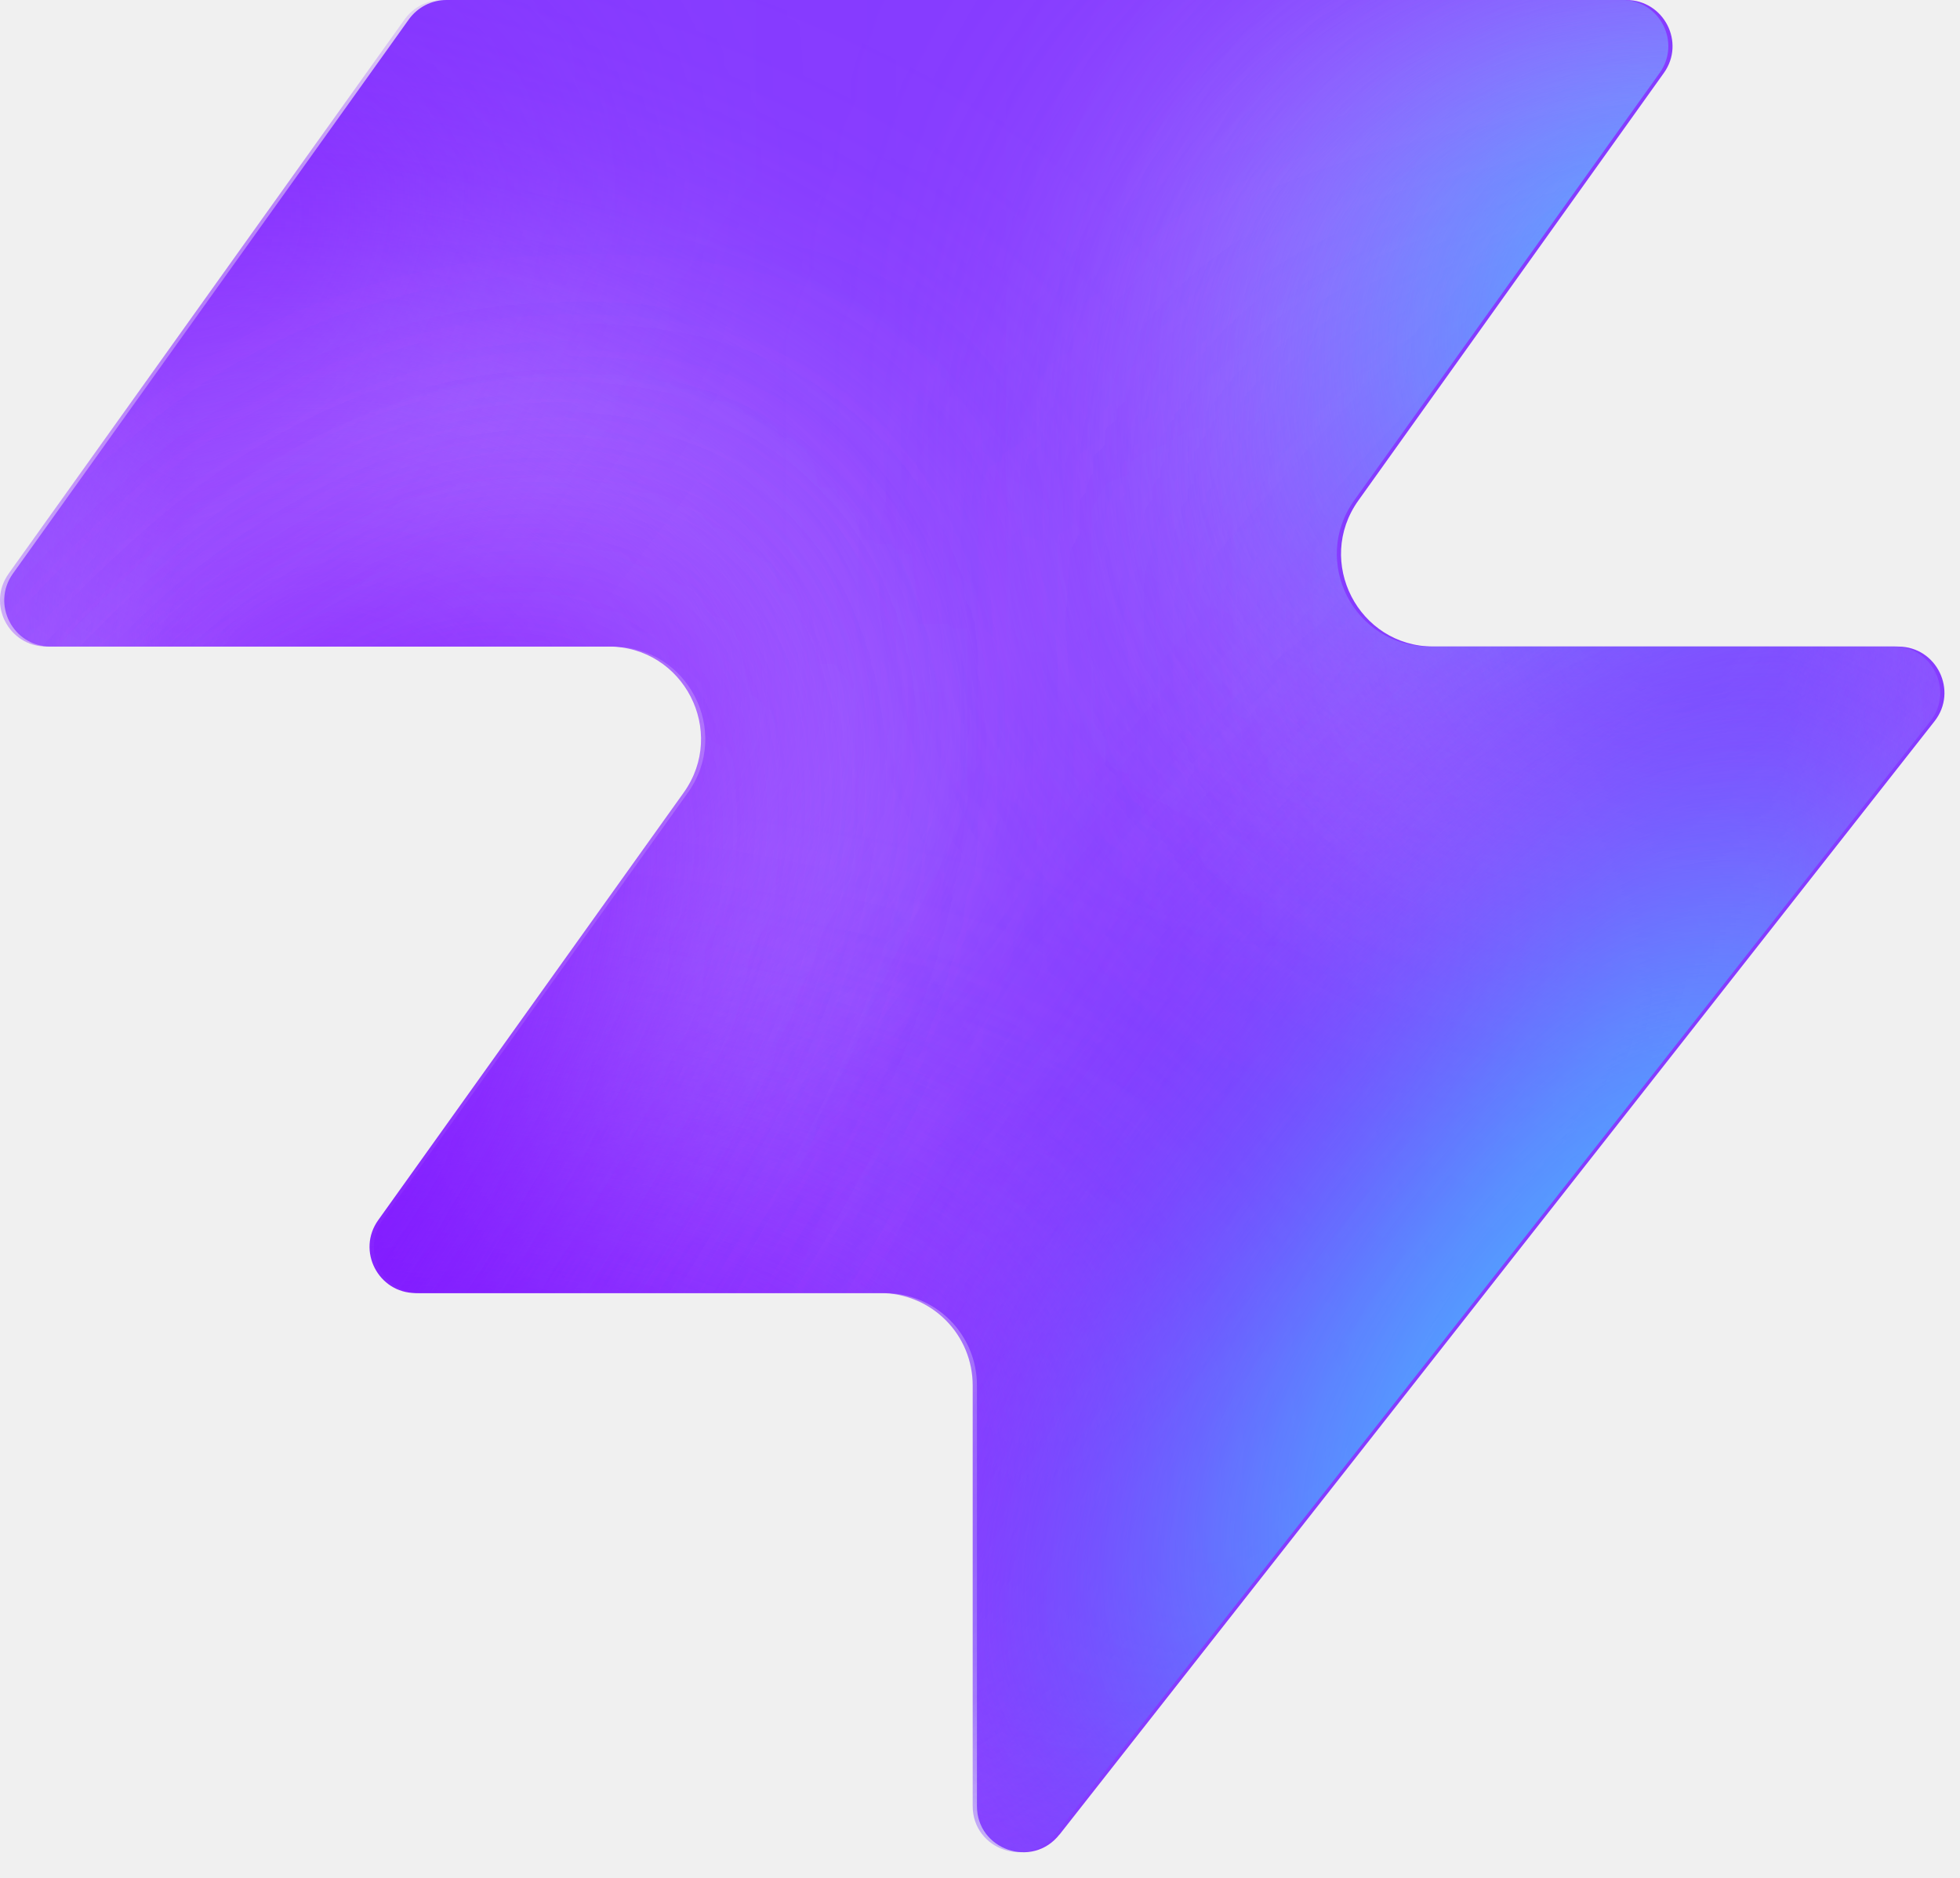
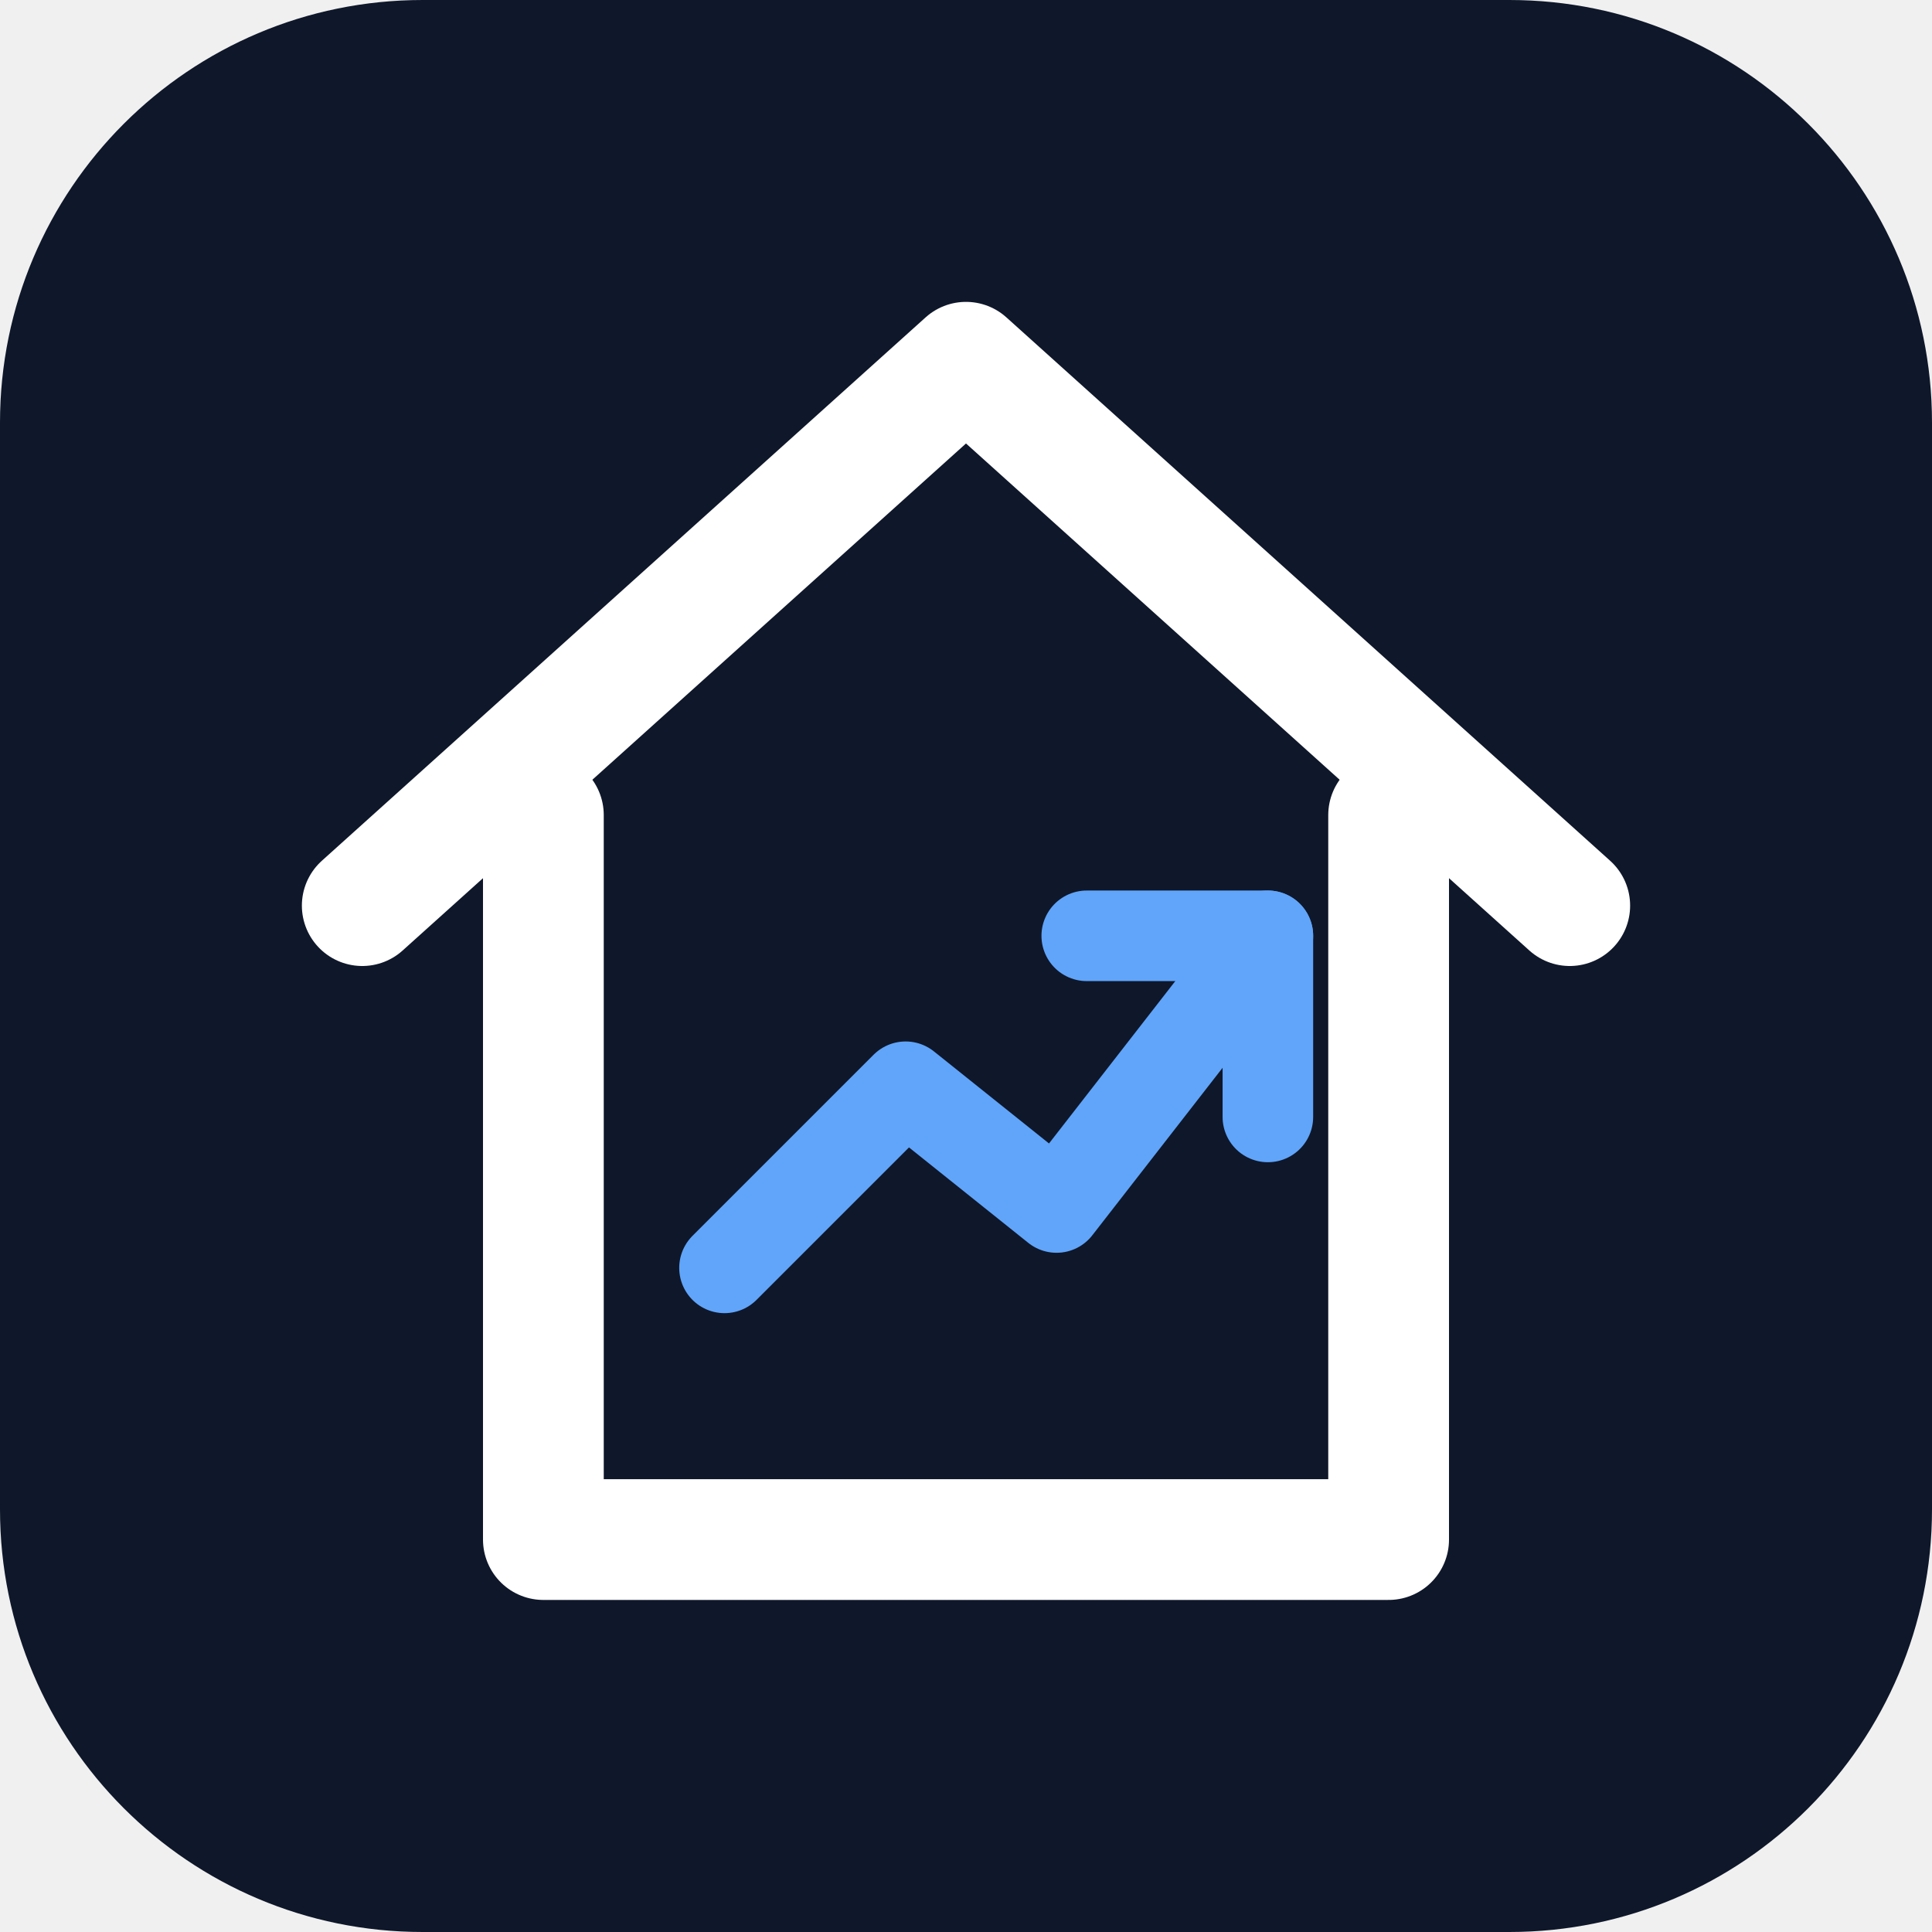
- <svg xmlns="http://www.w3.org/2000/svg" width="48" height="46" fill="none" viewBox="0 0 48 46">
-   <path fill="#863bff" d="M25.946 44.938c-.664.845-2.021.375-2.021-.698V33.937a2.26 2.26 0 0 0-2.262-2.262H10.287c-.92 0-1.456-1.04-.92-1.788l7.48-10.471c1.07-1.497 0-3.578-1.842-3.578H1.237c-.92 0-1.456-1.04-.92-1.788L10.013.474c.214-.297.556-.474.92-.474h28.894c.92 0 1.456 1.04.92 1.788l-7.48 10.471c-1.07 1.498 0 3.579 1.842 3.579h11.377c.943 0 1.473 1.088.89 1.83L25.947 44.94z" style="fill:#863bff;fill:color(display-p3 .525 .23 1);fill-opacity:1" />
-   <mask id="a" width="48" height="46" x="0" y="0" maskUnits="userSpaceOnUse" style="mask-type:alpha">
-     <path fill="#000" d="M25.842 44.938c-.664.844-2.021.375-2.021-.698V33.937a2.26 2.26 0 0 0-2.262-2.262H10.183c-.92 0-1.456-1.04-.92-1.788l7.48-10.471c1.07-1.498 0-3.579-1.842-3.579H1.133c-.92 0-1.456-1.04-.92-1.787L9.91.473c.214-.297.556-.474.92-.474h28.894c.92 0 1.456 1.04.92 1.788l-7.48 10.471c-1.07 1.498 0 3.578 1.842 3.578h11.377c.943 0 1.473 1.088.89 1.832L25.843 44.94z" style="fill:#000;fill-opacity:1" />
-   </mask>
-   <g mask="url(#a)">
-     <g filter="url(#b)">
-       <ellipse cx="5.508" cy="14.704" fill="#ede6ff" rx="5.508" ry="14.704" style="fill:#ede6ff;fill:color(display-p3 .927 .903 1);fill-opacity:1" transform="matrix(.00324 1 1 -.00324 -4.47 31.516)" />
-     </g>
-     <g filter="url(#c)">
-       <ellipse cx="10.399" cy="29.851" fill="#ede6ff" rx="10.399" ry="29.851" style="fill:#ede6ff;fill:color(display-p3 .927 .903 1);fill-opacity:1" transform="matrix(.00324 1 1 -.00324 -39.328 7.883)" />
-     </g>
-     <g filter="url(#d)">
-       <ellipse cx="5.508" cy="30.487" fill="#7e14ff" rx="5.508" ry="30.487" style="fill:#7e14ff;fill:color(display-p3 .492 .077 1);fill-opacity:1" transform="rotate(89.814 -25.913 -14.639)scale(1 -1)" />
-     </g>
-     <g filter="url(#e)">
-       <ellipse cx="5.508" cy="30.599" fill="#7e14ff" rx="5.508" ry="30.599" style="fill:#7e14ff;fill:color(display-p3 .492 .077 1);fill-opacity:1" transform="rotate(89.814 -32.644 -3.334)scale(1 -1)" />
-     </g>
-     <g filter="url(#f)">
-       <ellipse cx="5.508" cy="30.599" fill="#7e14ff" rx="5.508" ry="30.599" style="fill:#7e14ff;fill:color(display-p3 .492 .077 1);fill-opacity:1" transform="matrix(.00324 1 1 -.00324 -34.34 30.47)" />
-     </g>
-     <g filter="url(#g)">
-       <ellipse cx="14.072" cy="22.078" fill="#ede6ff" rx="14.072" ry="22.078" style="fill:#ede6ff;fill:color(display-p3 .927 .903 1);fill-opacity:1" transform="rotate(93.35 24.506 48.493)scale(-1 1)" />
-     </g>
-     <g filter="url(#h)">
-       <ellipse cx="3.47" cy="21.501" fill="#7e14ff" rx="3.47" ry="21.501" style="fill:#7e14ff;fill:color(display-p3 .492 .077 1);fill-opacity:1" transform="rotate(89.009 28.708 47.59)scale(-1 1)" />
-     </g>
-     <g filter="url(#i)">
-       <ellipse cx="3.47" cy="21.501" fill="#7e14ff" rx="3.47" ry="21.501" style="fill:#7e14ff;fill:color(display-p3 .492 .077 1);fill-opacity:1" transform="rotate(89.009 28.708 47.59)scale(-1 1)" />
-     </g>
-     <g filter="url(#j)">
-       <ellipse cx=".387" cy="8.972" fill="#7e14ff" rx="4.407" ry="29.108" style="fill:#7e14ff;fill:color(display-p3 .492 .077 1);fill-opacity:1" transform="rotate(39.51 .387 8.972)" />
-     </g>
-     <g filter="url(#k)">
-       <ellipse cx="47.523" cy="-6.092" fill="#7e14ff" rx="4.407" ry="29.108" style="fill:#7e14ff;fill:color(display-p3 .492 .077 1);fill-opacity:1" transform="rotate(37.892 47.523 -6.092)" />
-     </g>
-     <g filter="url(#l)">
-       <ellipse cx="41.412" cy="6.333" fill="#47bfff" rx="5.971" ry="9.665" style="fill:#47bfff;fill:color(display-p3 .28 .748 1);fill-opacity:1" transform="rotate(37.892 41.412 6.333)" />
-     </g>
-     <g filter="url(#m)">
-       <ellipse cx="-1.879" cy="38.332" fill="#7e14ff" rx="4.407" ry="29.108" style="fill:#7e14ff;fill:color(display-p3 .492 .077 1);fill-opacity:1" transform="rotate(37.892 -1.88 38.332)" />
-     </g>
-     <g filter="url(#n)">
-       <ellipse cx="-1.879" cy="38.332" fill="#7e14ff" rx="4.407" ry="29.108" style="fill:#7e14ff;fill:color(display-p3 .492 .077 1);fill-opacity:1" transform="rotate(37.892 -1.88 38.332)" />
-     </g>
-     <g filter="url(#o)">
-       <ellipse cx="35.651" cy="29.907" fill="#7e14ff" rx="4.407" ry="29.108" style="fill:#7e14ff;fill:color(display-p3 .492 .077 1);fill-opacity:1" transform="rotate(37.892 35.651 29.907)" />
-     </g>
-     <g filter="url(#p)">
-       <ellipse cx="38.418" cy="32.4" fill="#47bfff" rx="5.971" ry="15.297" style="fill:#47bfff;fill:color(display-p3 .28 .748 1);fill-opacity:1" transform="rotate(37.892 38.418 32.4)" />
-     </g>
-   </g>
-   <defs>
-     <filter id="b" width="60.045" height="41.654" x="-19.77" y="16.149" color-interpolation-filters="sRGB" filterUnits="userSpaceOnUse">
-       <feFlood flood-opacity="0" result="BackgroundImageFix" />
-       <feBlend in="SourceGraphic" in2="BackgroundImageFix" result="shape" />
-       <feGaussianBlur result="effect1_foregroundBlur_2002_17158" stdDeviation="7.659" />
-     </filter>
-     <filter id="c" width="90.34" height="51.437" x="-54.613" y="-7.533" color-interpolation-filters="sRGB" filterUnits="userSpaceOnUse">
-       <feFlood flood-opacity="0" result="BackgroundImageFix" />
-       <feBlend in="SourceGraphic" in2="BackgroundImageFix" result="shape" />
-       <feGaussianBlur result="effect1_foregroundBlur_2002_17158" stdDeviation="7.659" />
-     </filter>
-     <filter id="d" width="79.355" height="29.4" x="-49.64" y="2.03" color-interpolation-filters="sRGB" filterUnits="userSpaceOnUse">
-       <feFlood flood-opacity="0" result="BackgroundImageFix" />
-       <feBlend in="SourceGraphic" in2="BackgroundImageFix" result="shape" />
-       <feGaussianBlur result="effect1_foregroundBlur_2002_17158" stdDeviation="4.596" />
-     </filter>
-     <filter id="e" width="79.579" height="29.4" x="-45.045" y="20.029" color-interpolation-filters="sRGB" filterUnits="userSpaceOnUse">
-       <feFlood flood-opacity="0" result="BackgroundImageFix" />
-       <feBlend in="SourceGraphic" in2="BackgroundImageFix" result="shape" />
-       <feGaussianBlur result="effect1_foregroundBlur_2002_17158" stdDeviation="4.596" />
-     </filter>
-     <filter id="f" width="79.579" height="29.4" x="-43.513" y="21.178" color-interpolation-filters="sRGB" filterUnits="userSpaceOnUse">
-       <feFlood flood-opacity="0" result="BackgroundImageFix" />
-       <feBlend in="SourceGraphic" in2="BackgroundImageFix" result="shape" />
-       <feGaussianBlur result="effect1_foregroundBlur_2002_17158" stdDeviation="4.596" />
-     </filter>
-     <filter id="g" width="74.749" height="58.852" x="15.756" y="-17.901" color-interpolation-filters="sRGB" filterUnits="userSpaceOnUse">
-       <feFlood flood-opacity="0" result="BackgroundImageFix" />
-       <feBlend in="SourceGraphic" in2="BackgroundImageFix" result="shape" />
-       <feGaussianBlur result="effect1_foregroundBlur_2002_17158" stdDeviation="7.659" />
-     </filter>
-     <filter id="h" width="61.377" height="25.362" x="23.548" y="2.284" color-interpolation-filters="sRGB" filterUnits="userSpaceOnUse">
-       <feFlood flood-opacity="0" result="BackgroundImageFix" />
-       <feBlend in="SourceGraphic" in2="BackgroundImageFix" result="shape" />
-       <feGaussianBlur result="effect1_foregroundBlur_2002_17158" stdDeviation="4.596" />
-     </filter>
-     <filter id="i" width="61.377" height="25.362" x="23.548" y="2.284" color-interpolation-filters="sRGB" filterUnits="userSpaceOnUse">
-       <feFlood flood-opacity="0" result="BackgroundImageFix" />
-       <feBlend in="SourceGraphic" in2="BackgroundImageFix" result="shape" />
-       <feGaussianBlur result="effect1_foregroundBlur_2002_17158" stdDeviation="4.596" />
-     </filter>
-     <filter id="j" width="56.045" height="63.649" x="-27.636" y="-22.853" color-interpolation-filters="sRGB" filterUnits="userSpaceOnUse">
-       <feFlood flood-opacity="0" result="BackgroundImageFix" />
-       <feBlend in="SourceGraphic" in2="BackgroundImageFix" result="shape" />
-       <feGaussianBlur result="effect1_foregroundBlur_2002_17158" stdDeviation="4.596" />
-     </filter>
-     <filter id="k" width="54.814" height="64.646" x="20.116" y="-38.415" color-interpolation-filters="sRGB" filterUnits="userSpaceOnUse">
-       <feFlood flood-opacity="0" result="BackgroundImageFix" />
-       <feBlend in="SourceGraphic" in2="BackgroundImageFix" result="shape" />
-       <feGaussianBlur result="effect1_foregroundBlur_2002_17158" stdDeviation="4.596" />
-     </filter>
-     <filter id="l" width="33.541" height="35.313" x="24.641" y="-11.323" color-interpolation-filters="sRGB" filterUnits="userSpaceOnUse">
-       <feFlood flood-opacity="0" result="BackgroundImageFix" />
-       <feBlend in="SourceGraphic" in2="BackgroundImageFix" result="shape" />
-       <feGaussianBlur result="effect1_foregroundBlur_2002_17158" stdDeviation="4.596" />
-     </filter>
-     <filter id="m" width="54.814" height="64.646" x="-29.286" y="6.009" color-interpolation-filters="sRGB" filterUnits="userSpaceOnUse">
-       <feFlood flood-opacity="0" result="BackgroundImageFix" />
-       <feBlend in="SourceGraphic" in2="BackgroundImageFix" result="shape" />
-       <feGaussianBlur result="effect1_foregroundBlur_2002_17158" stdDeviation="4.596" />
-     </filter>
-     <filter id="n" width="54.814" height="64.646" x="-29.286" y="6.009" color-interpolation-filters="sRGB" filterUnits="userSpaceOnUse">
-       <feFlood flood-opacity="0" result="BackgroundImageFix" />
-       <feBlend in="SourceGraphic" in2="BackgroundImageFix" result="shape" />
-       <feGaussianBlur result="effect1_foregroundBlur_2002_17158" stdDeviation="4.596" />
-     </filter>
-     <filter id="o" width="54.814" height="64.646" x="8.244" y="-2.416" color-interpolation-filters="sRGB" filterUnits="userSpaceOnUse">
-       <feFlood flood-opacity="0" result="BackgroundImageFix" />
-       <feBlend in="SourceGraphic" in2="BackgroundImageFix" result="shape" />
-       <feGaussianBlur result="effect1_foregroundBlur_2002_17158" stdDeviation="4.596" />
-     </filter>
-     <filter id="p" width="39.409" height="43.623" x="18.713" y="10.588" color-interpolation-filters="sRGB" filterUnits="userSpaceOnUse">
-       <feFlood flood-opacity="0" result="BackgroundImageFix" />
-       <feBlend in="SourceGraphic" in2="BackgroundImageFix" result="shape" />
-       <feGaussianBlur result="effect1_foregroundBlur_2002_17158" stdDeviation="4.596" />
-     </filter>
-   </defs>
+ <svg xmlns="http://www.w3.org/2000/svg" viewBox="0 0 64 64" width="64" height="64" role="img" aria-labelledby="title">
+   <rect width="64" height="64" rx="14" fill="#0f172a" />
+   <path d="M12 30 L32 12 L52 30" fill="none" stroke="#ffffff" stroke-width="4" stroke-linecap="round" stroke-linejoin="round" />
+   <path d="M18 27 V51 H46 V27" fill="none" stroke="#ffffff" stroke-width="4" stroke-linecap="round" stroke-linejoin="round" />
+   <path d="M24 42 L30 36 L35 40 L42 31" fill="none" stroke="#60a5fa" stroke-width="3" stroke-linecap="round" stroke-linejoin="round" />
+   <path d="M36 31 H42 V37" fill="none" stroke="#60a5fa" stroke-width="3" stroke-linecap="round" stroke-linejoin="round" />
</svg>
